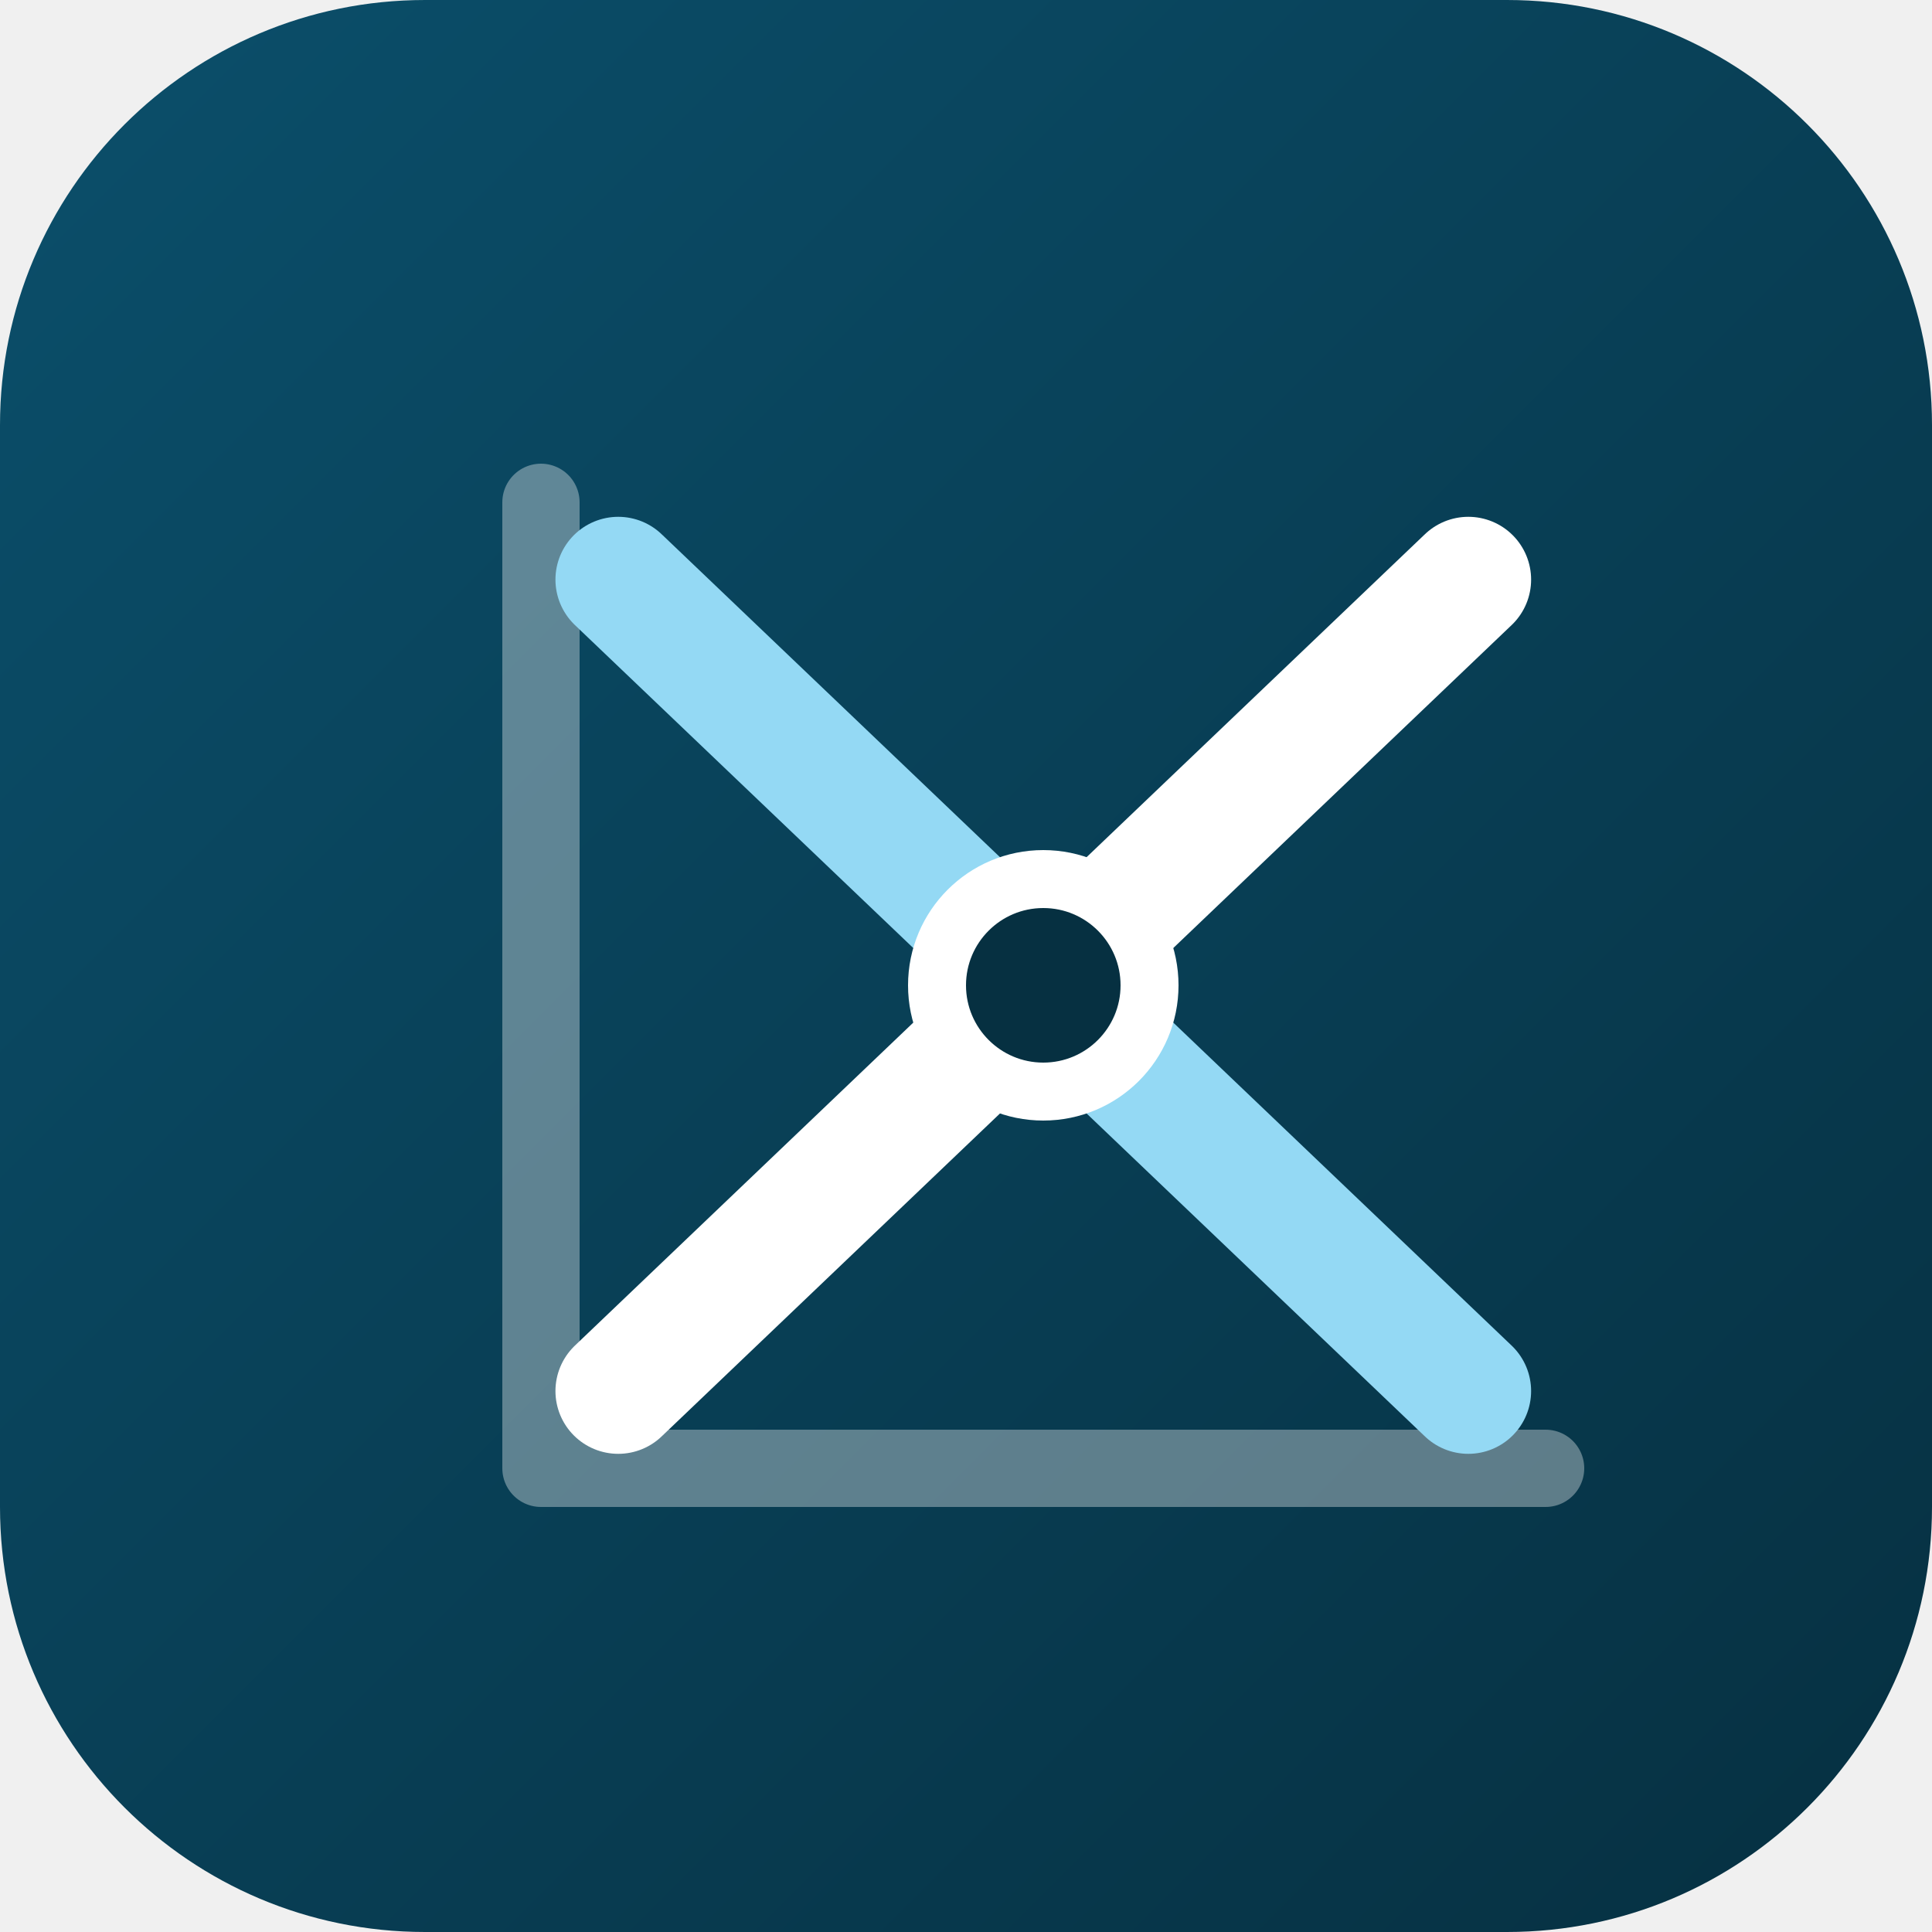
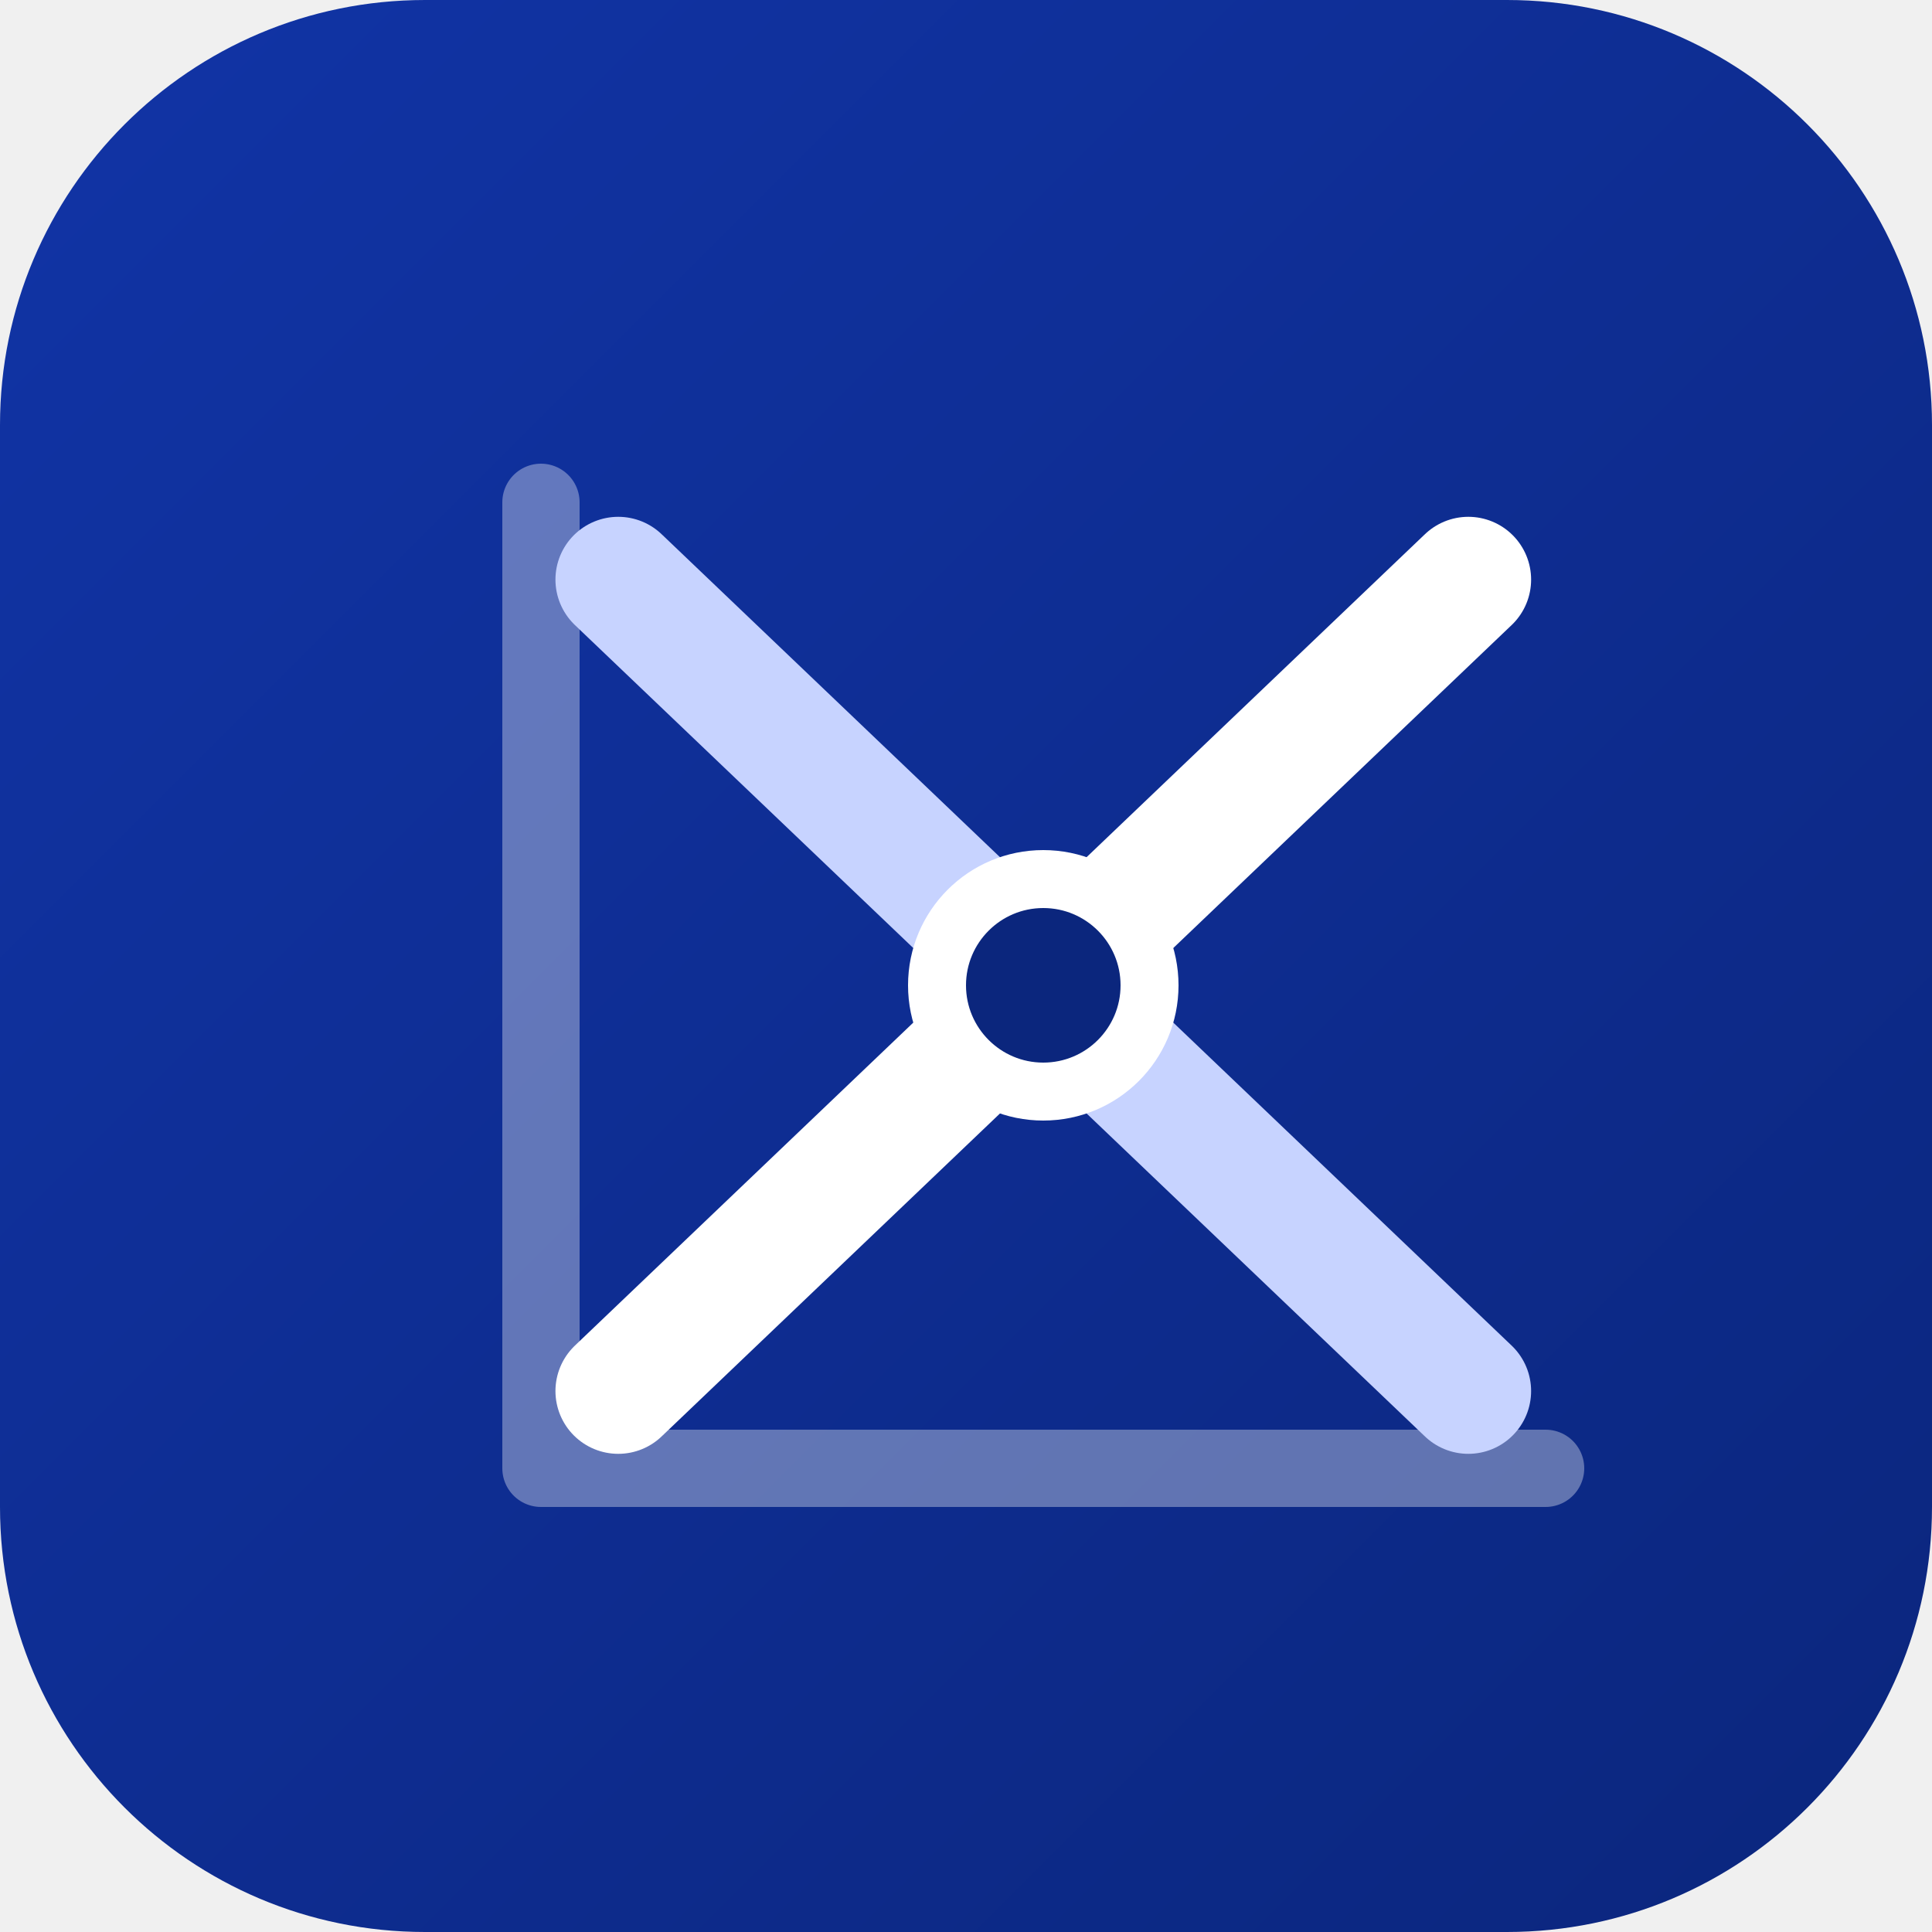
<svg xmlns="http://www.w3.org/2000/svg" viewBox="0 0 100 100" width="100" height="100">
  <defs>
    <linearGradient id="bg" x1="0" y1="0" x2="1" y2="1">
-       <stop offset="0%" stop-color="#0B4F6B" />
-       <stop offset="100%" stop-color="#063041" />
+       <stop offset="0%" stop-color="#1134A6" />
+       <stop offset="100%" stop-color="#0b267d" />
    </linearGradient>
  </defs>
  <rect width="100" height="100" rx="22" fill="url(#bg)" />
  <path d="M28 26 V76 H80" fill="none" stroke="#ffffff" stroke-opacity="0.35" stroke-width="4" stroke-linecap="round" stroke-linejoin="round" />
-   <path d="M32 30 L76 72" fill="none" stroke="#94D9F4" stroke-width="6.5" stroke-linecap="round" />
+   <path d="M32 30 L76 72" fill="none" stroke="#c7d3ff" stroke-width="6.5" stroke-linecap="round" />
  <path d="M32 72 L76 30" fill="none" stroke="#ffffff" stroke-width="6.5" stroke-linecap="round" />
-   <circle cx="54" cy="51" r="5.5" fill="#063041" stroke="#ffffff" stroke-width="3" />
+   <circle cx="54" cy="51" r="5.5" fill="#0b267d" stroke="#ffffff" stroke-width="3" />
</svg>
